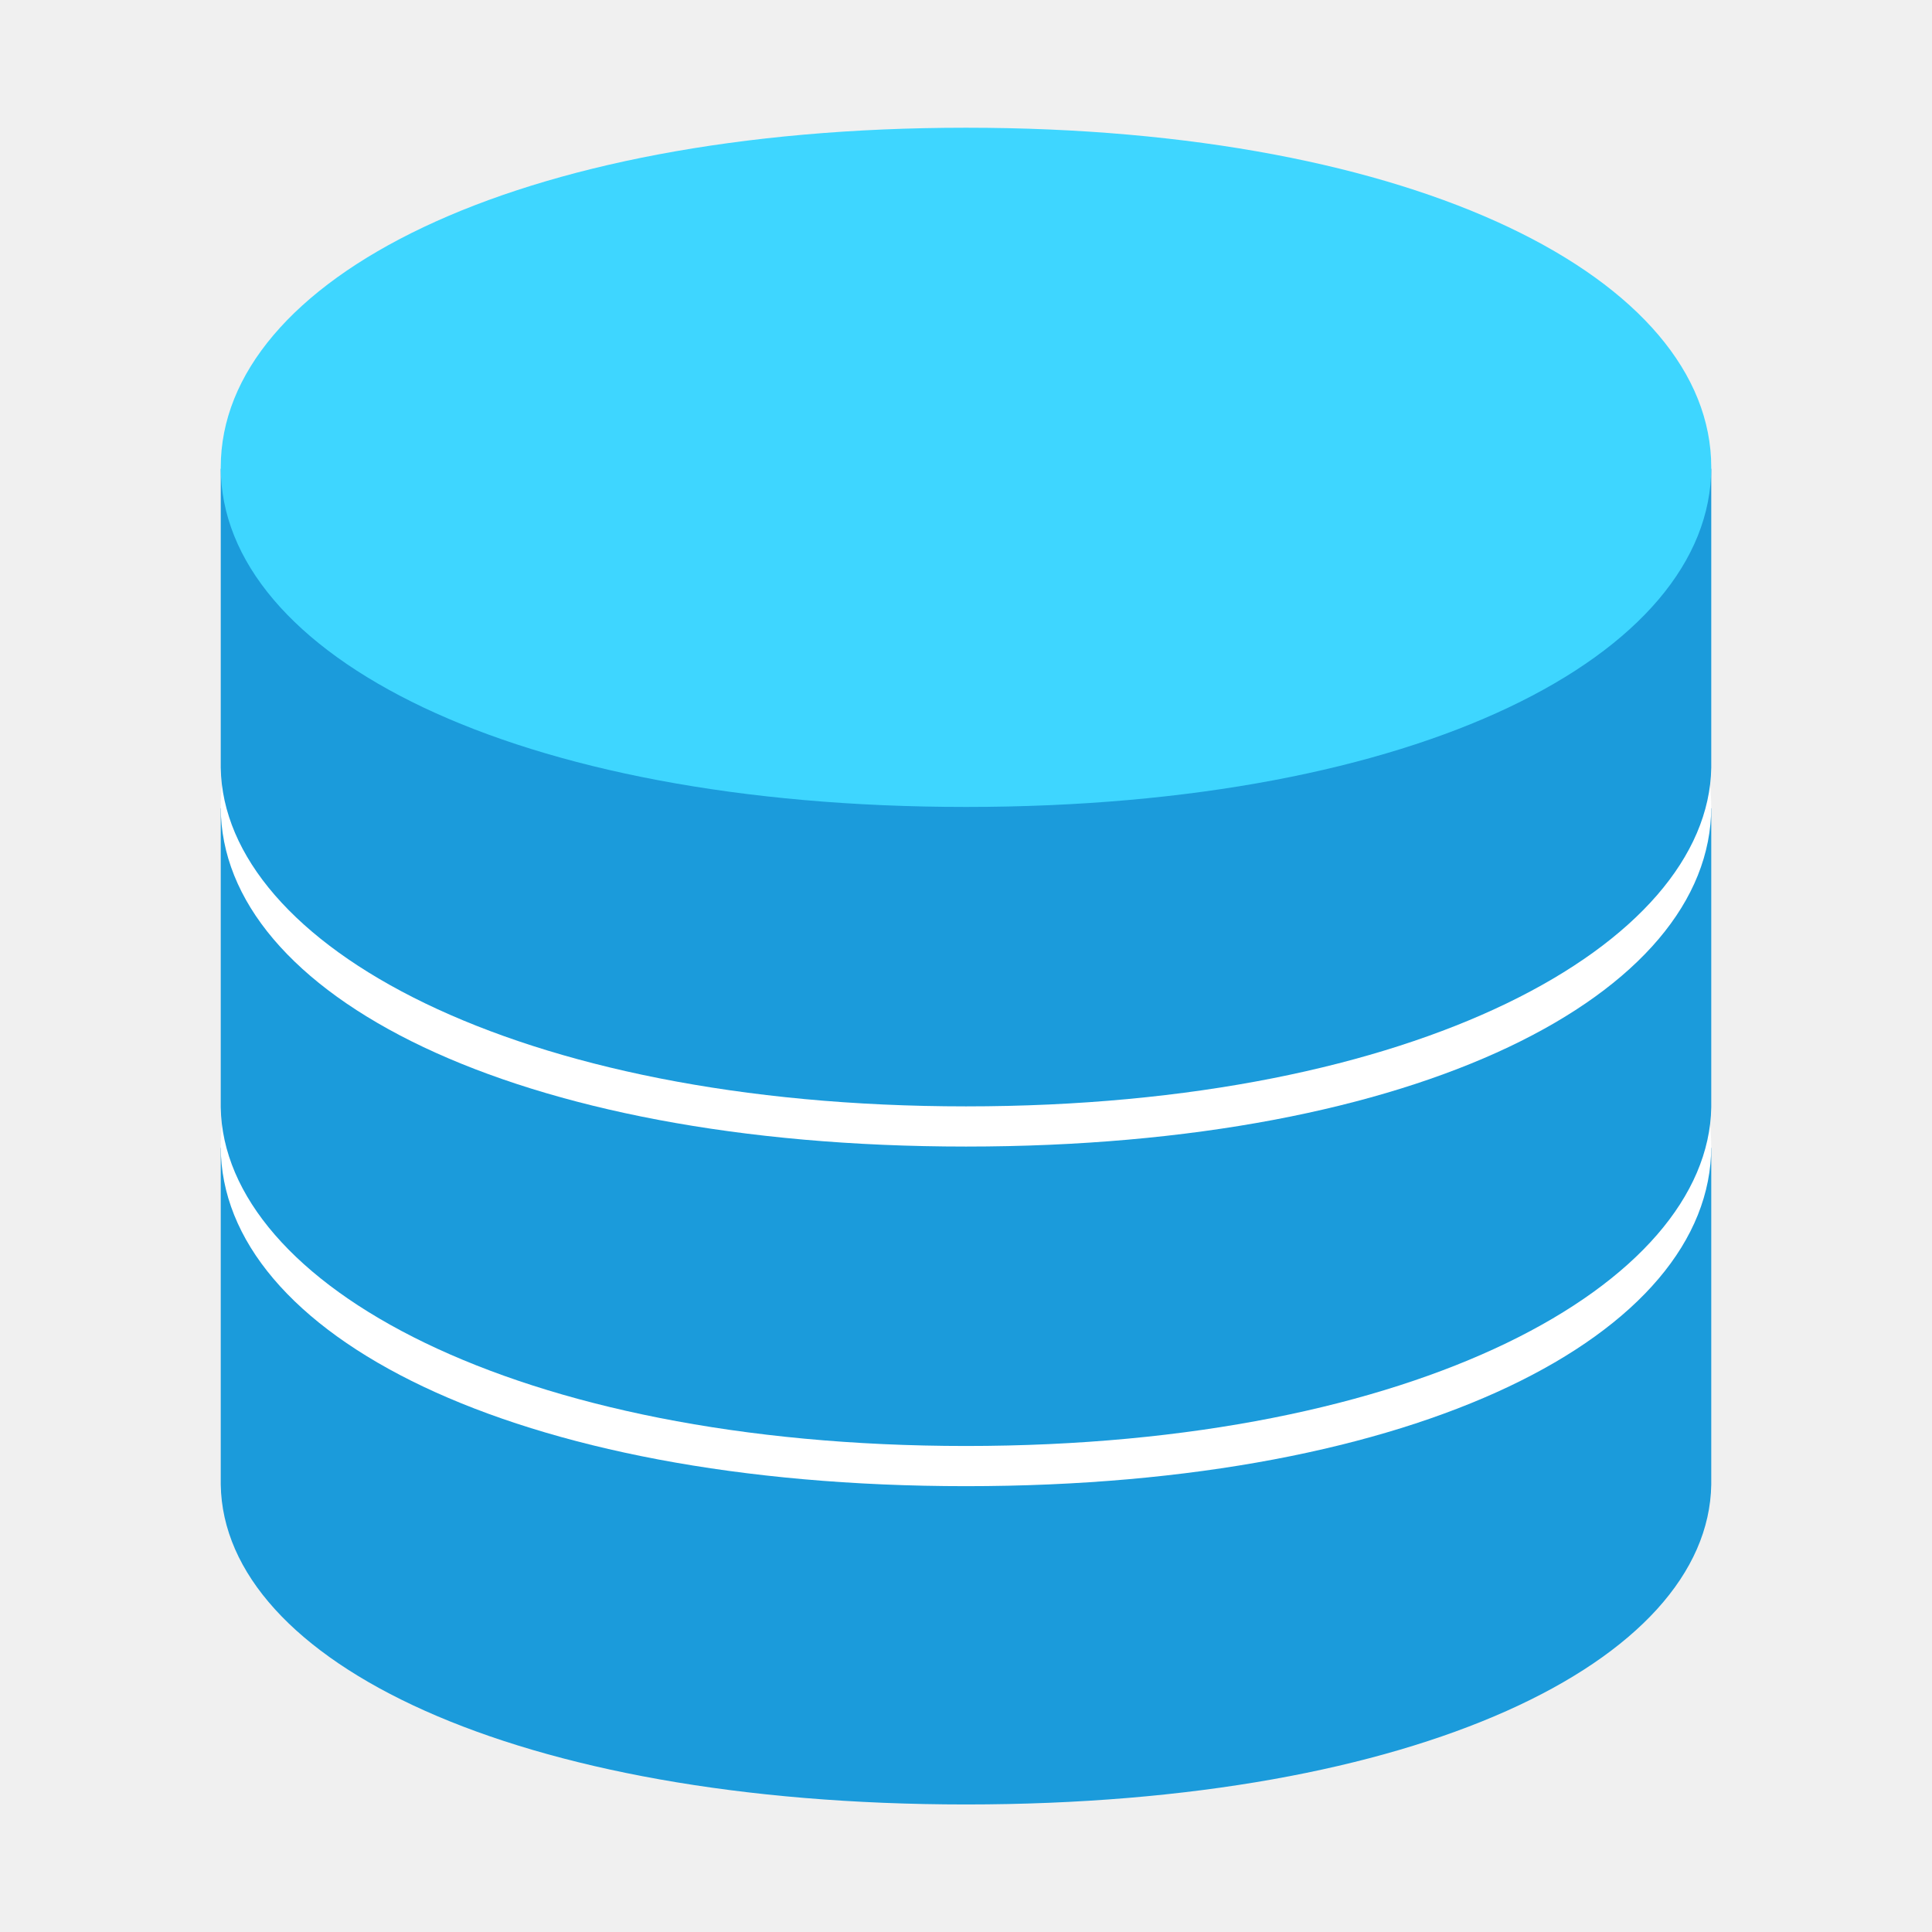
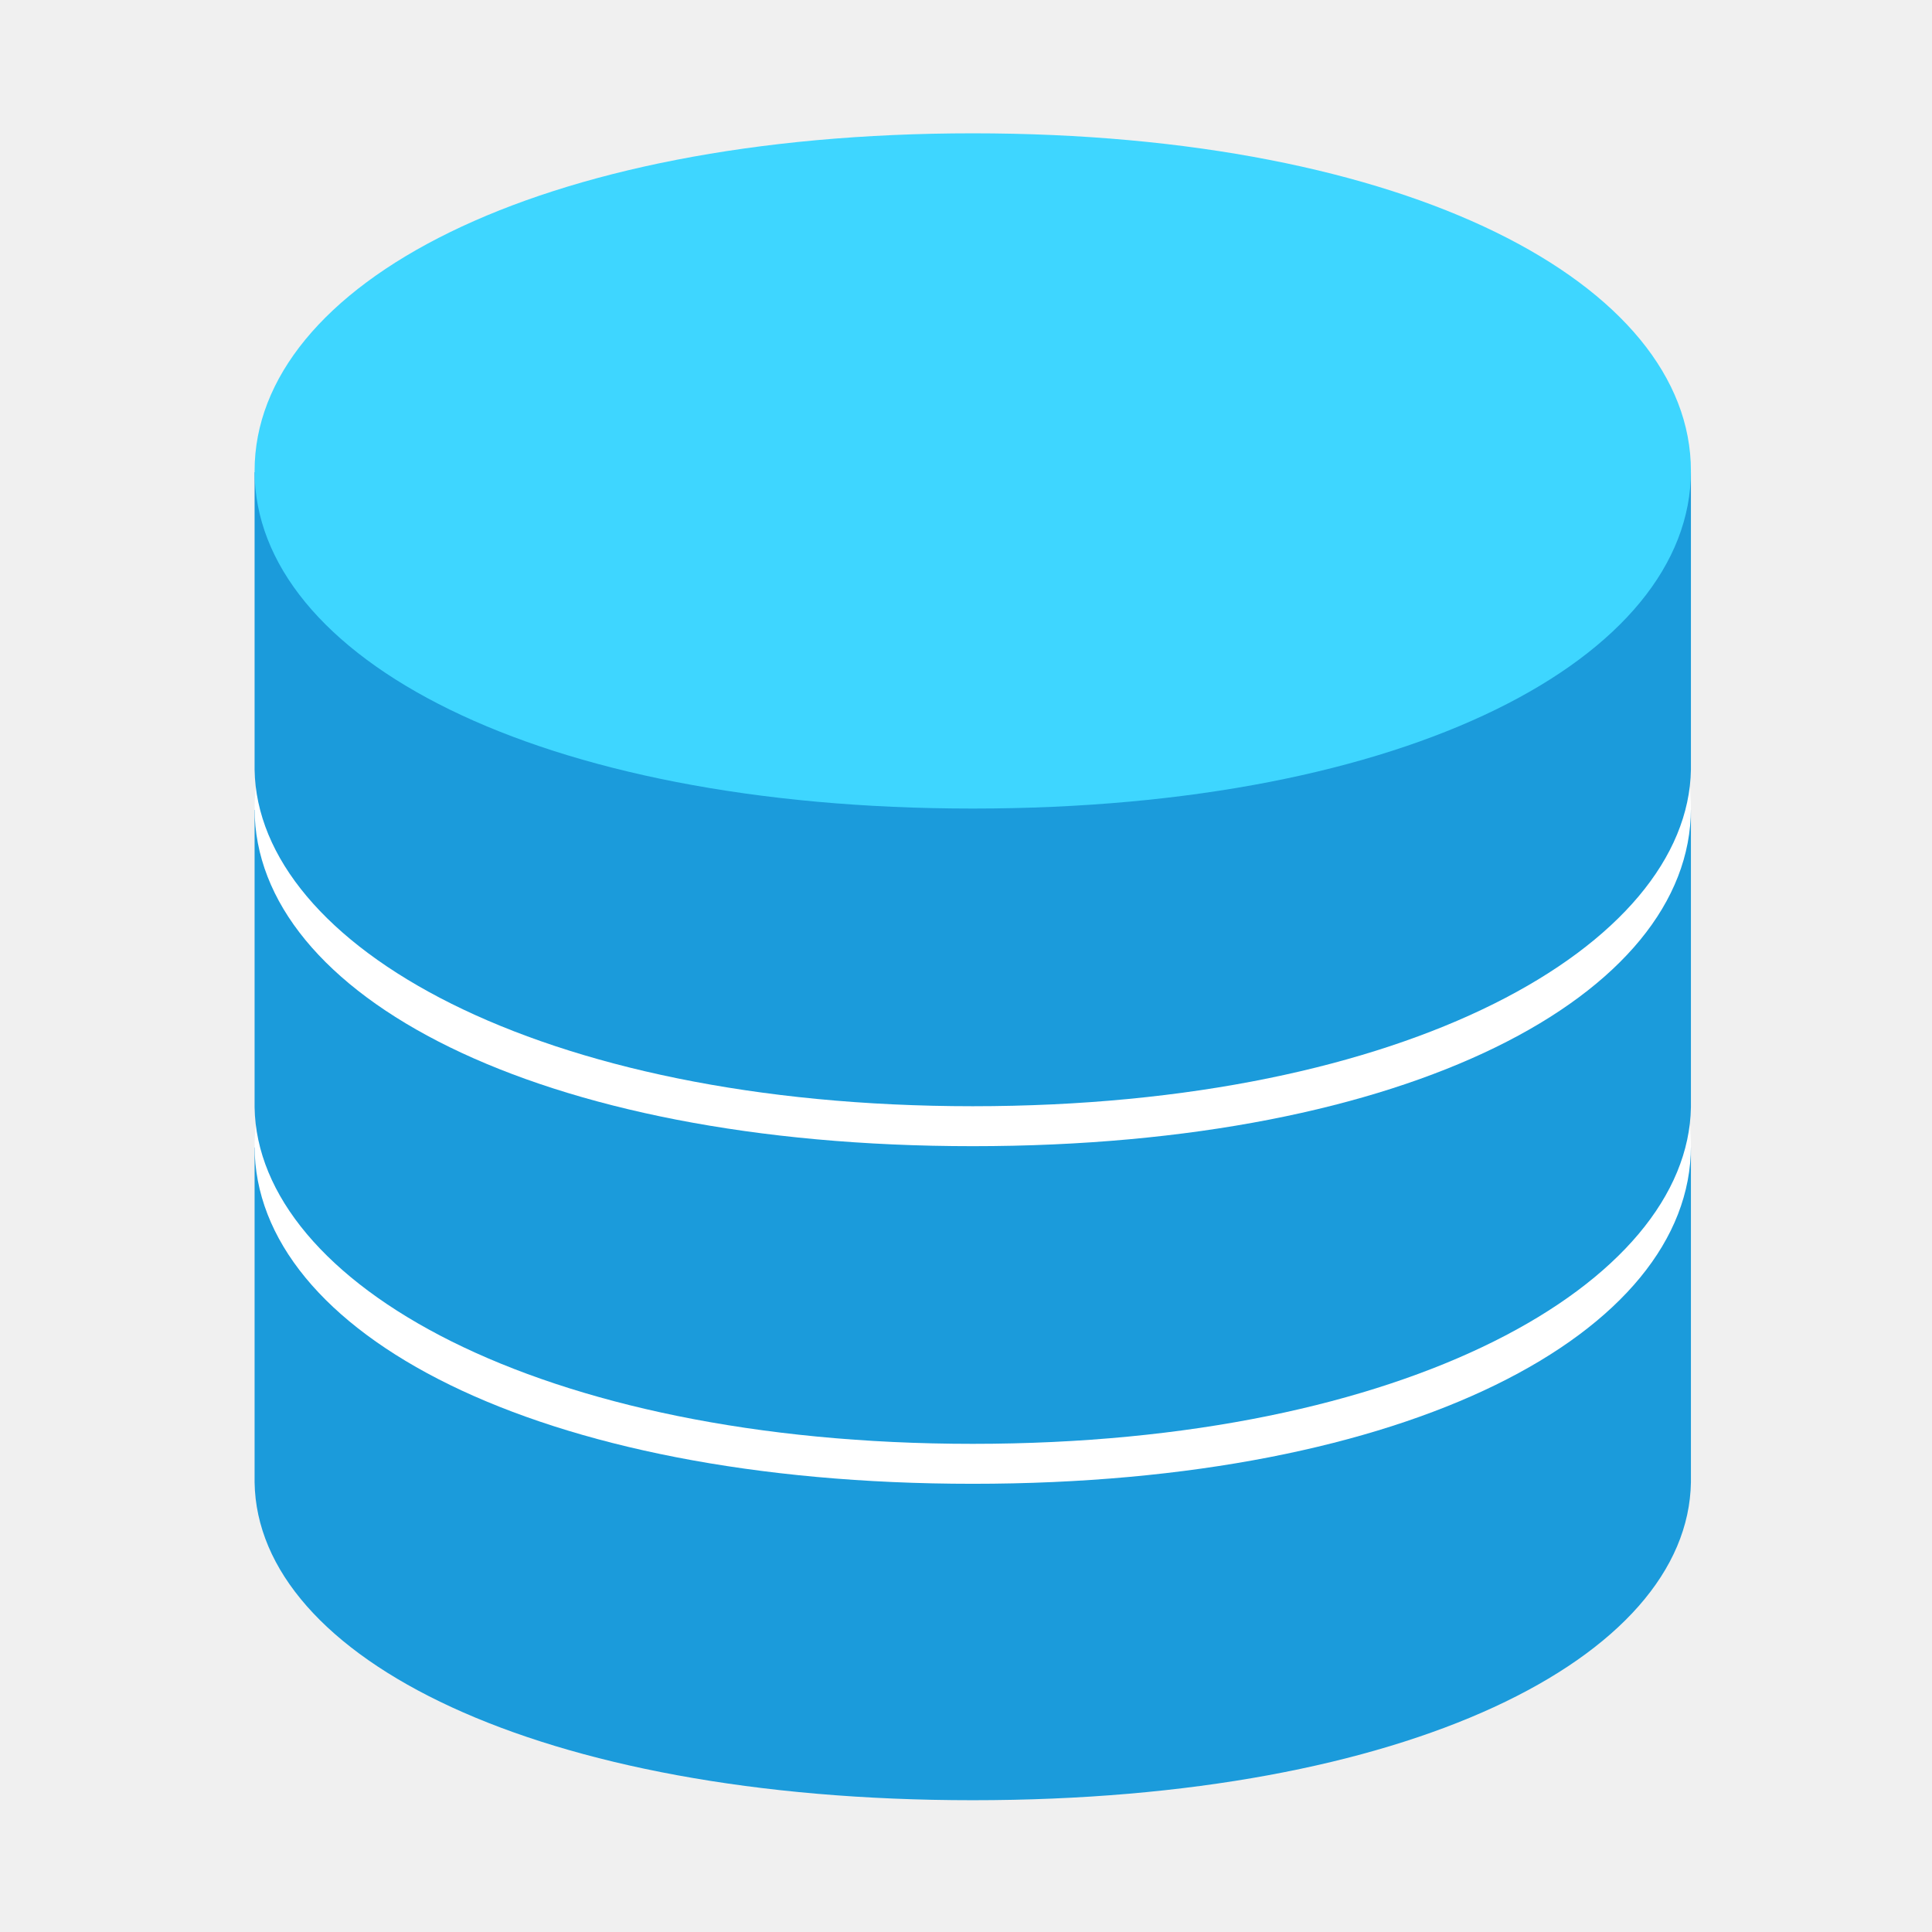
- <svg xmlns="http://www.w3.org/2000/svg" width="32px" height="32px" viewBox="0 0 1024 1024" class="icon" version="1.1">
-   <path d="M117 608.4v178.5c1.5 93.7 155.7 169.5 395 169.5s393.4-75.8 395-169.5V608.4H117z" fill="#1B9BDB" />
-   <path d="M907 607.7c0 99.4-154.8 180-395 180s-395-80.6-395-180 154.8-180 395-180 395 80.5 395 180z" fill="#FFFFFF" />
-   <path d="M117 428.4v158.5c1.5 93.7 155.7 179.5 395 179.5s393.4-85.8 395-179.5V428.4H117z" fill="#1B9BDB" />
-   <path d="M907 427.7c0 99.4-154.8 180-395 180s-395-80.6-395-180 154.8-180 395-180 395 80.5 395 180z" fill="#FFFFFF" />
-   <path d="M117 248.4v158.5c1.5 93.7 155.7 179.5 395 179.5s393.4-85.8 395-179.5V248.4H117z" fill="#1B9BDB" />
-   <path d="M907 247.7c0 99.4-154.8 180-395 180s-395-80.6-395-180 154.8-180 395-180 395 80.5 395 180z" fill="#3ED6FF" />
+ <svg xmlns="http://www.w3.org/2000/svg" viewBox="0 0 32 32" class="icon" version="1.1" id="svg6">
+   <defs id="defs6" />
+   <g id="g6" transform="matrix(0.03011419,0,0,0.03106683,0.6934261,0.1049341)">
+     <path d="m 117,608.4 v 178.5 c 1.5,93.7 155.7,169.5 395,169.5 239.3,0 393.4,-75.8 395,-169.5 V 608.4 Z" fill="#1b9bdb" id="path1" />
+     <path d="m 907,607.7 c 0,99.4 -154.8,180 -395,180 -240.2,0 -395,-80.6 -395,-180 0,-99.4 154.8,-180 395,-180 240.2,0 395,80.5 395,180 z" fill="#ffffff" id="path2" />
+     <path d="m 117,428.4 v 158.5 c 1.5,93.7 155.7,179.5 395,179.5 239.3,0 393.4,-85.8 395,-179.5 V 428.4 Z" fill="#1b9bdb" id="path3" />
+     <path d="m 907,427.7 c 0,99.4 -154.8,180 -395,180 -240.2,0 -395,-80.6 -395,-180 0,-99.4 154.8,-180 395,-180 240.2,0 395,80.5 395,180 z" fill="#ffffff" id="path4" />
+     <path d="m 117,248.4 v 158.5 c 1.5,93.7 155.7,179.5 395,179.5 239.3,0 393.4,-85.8 395,-179.5 V 248.4 Z" fill="#1b9bdb" id="path5" />
+     <path d="m 907,247.7 c 0,99.4 -154.8,180 -395,180 -240.2,0 -395,-80.6 -395,-180 0,-99.4 154.8,-180 395,-180 240.2,0 395,80.5 395,180 z" fill="#3ed6ff" id="path6" />
+   </g>
</svg>
